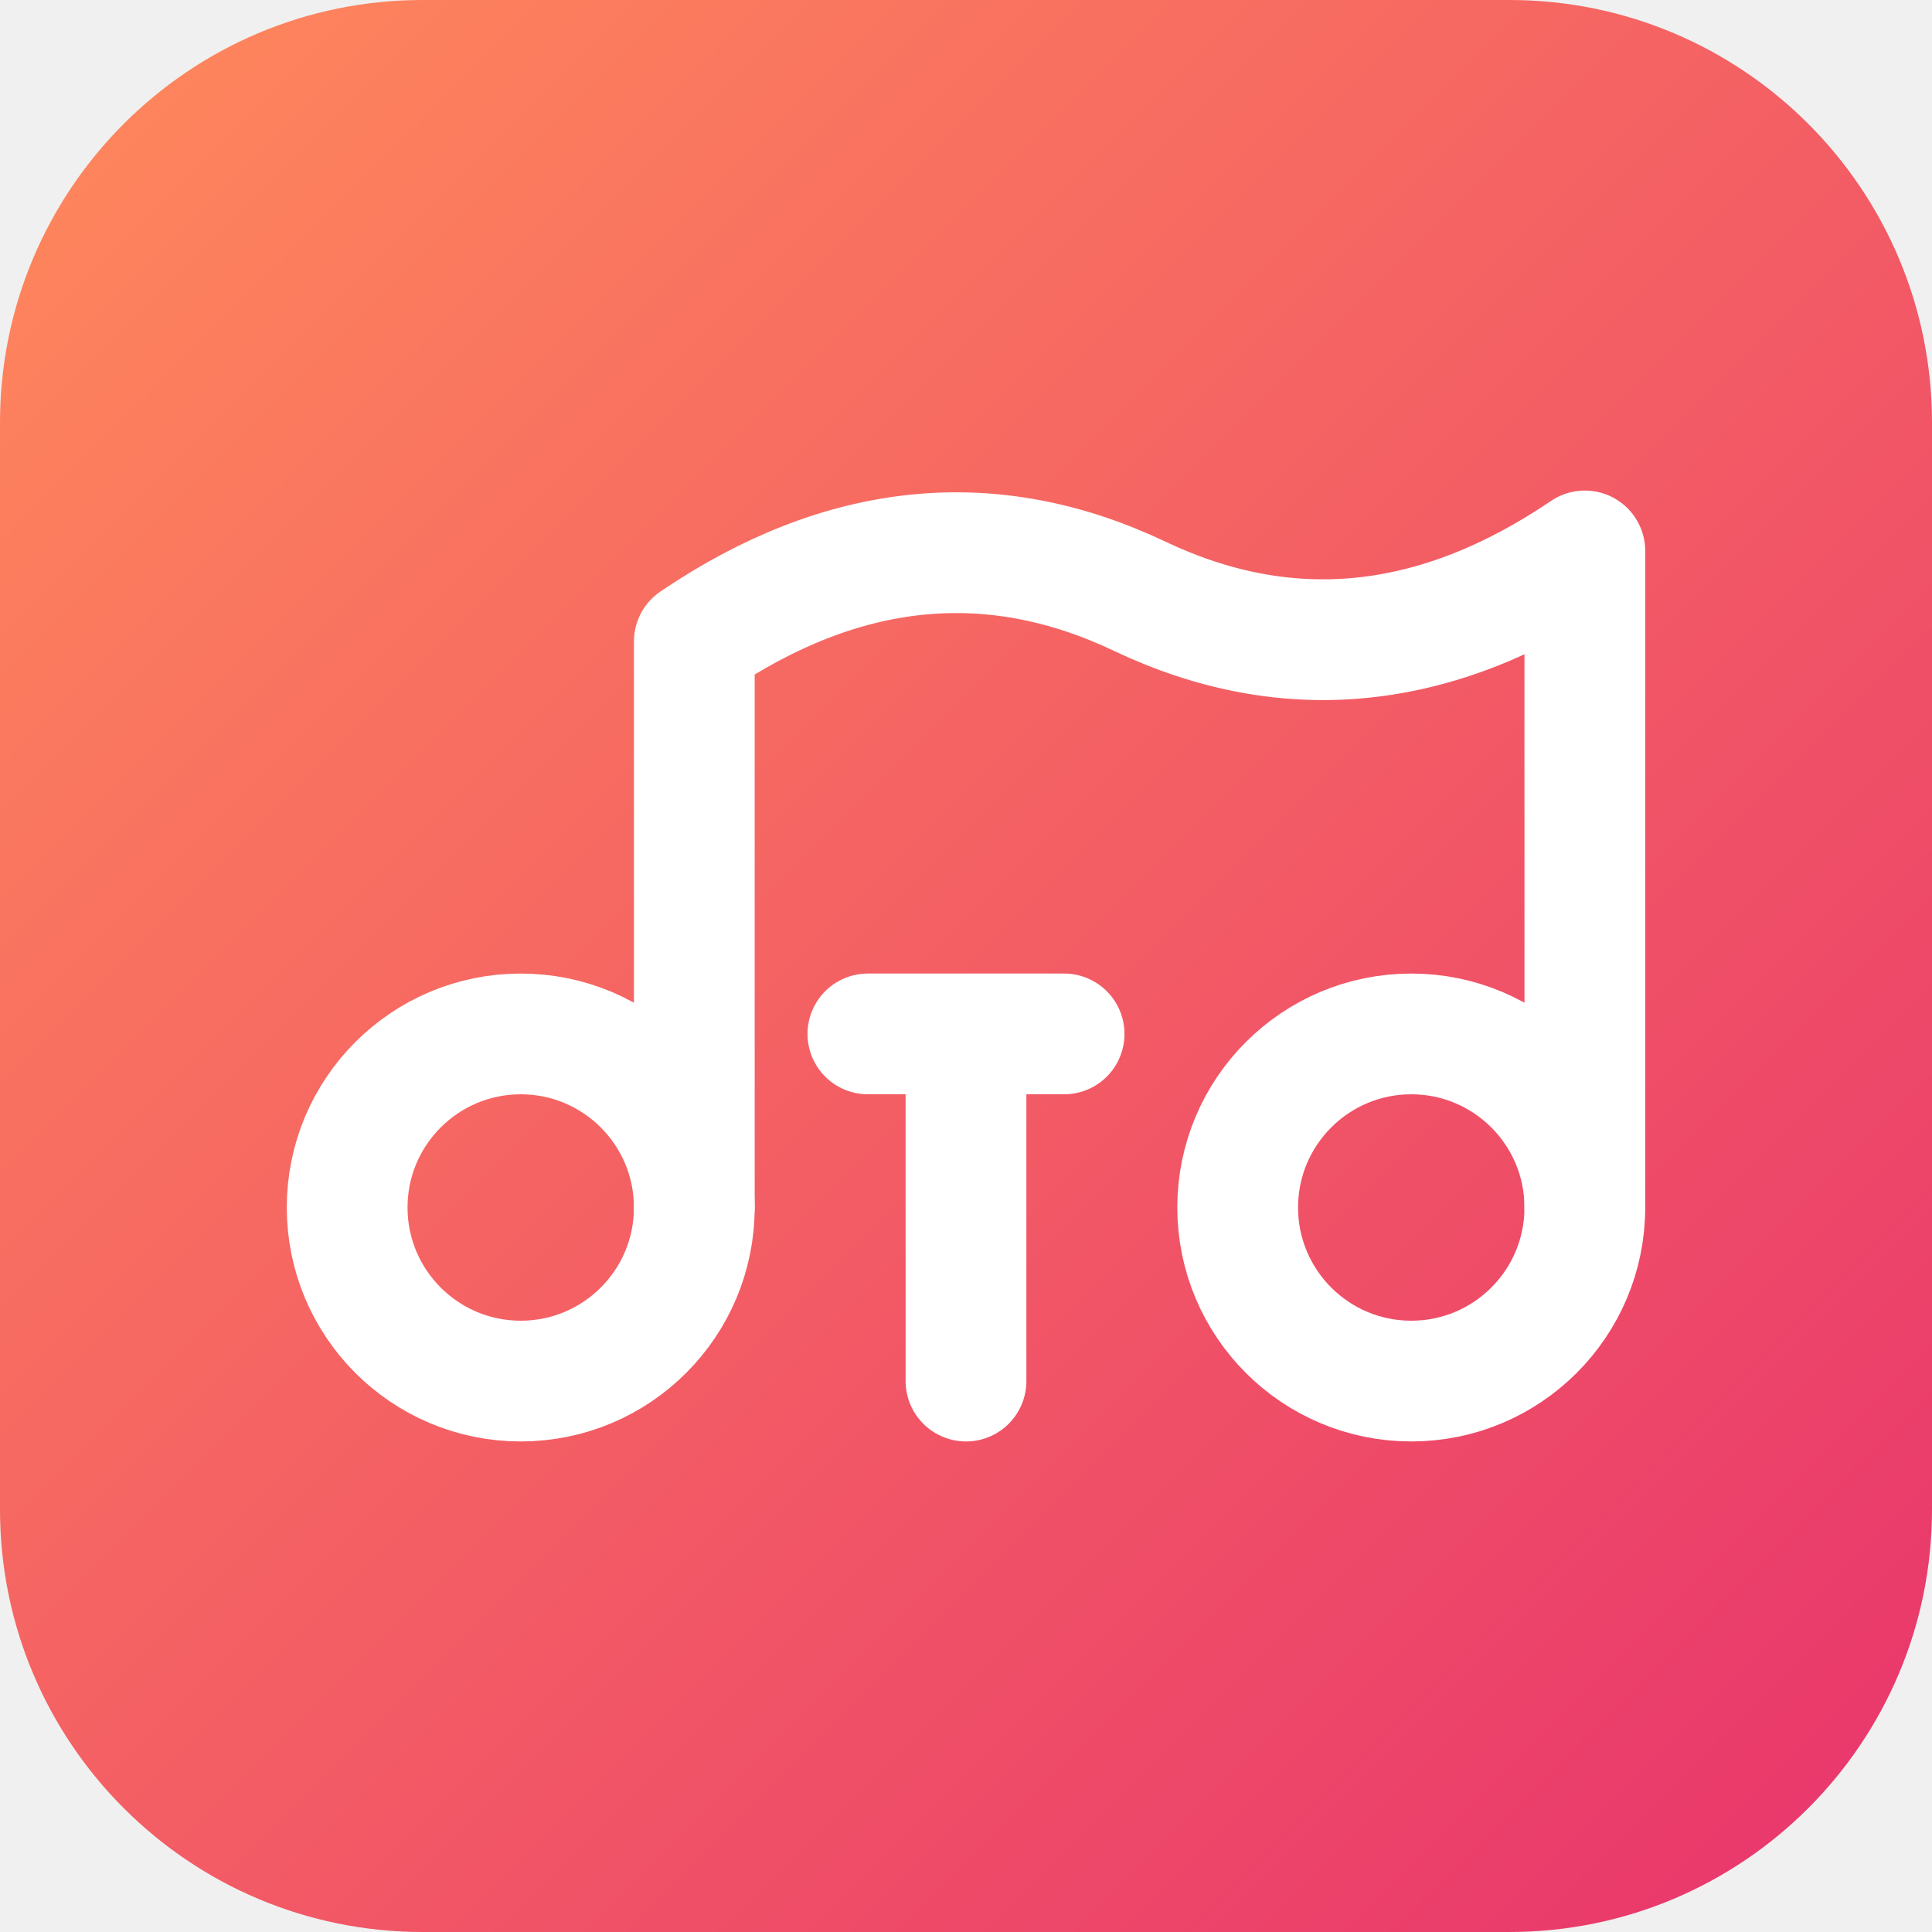
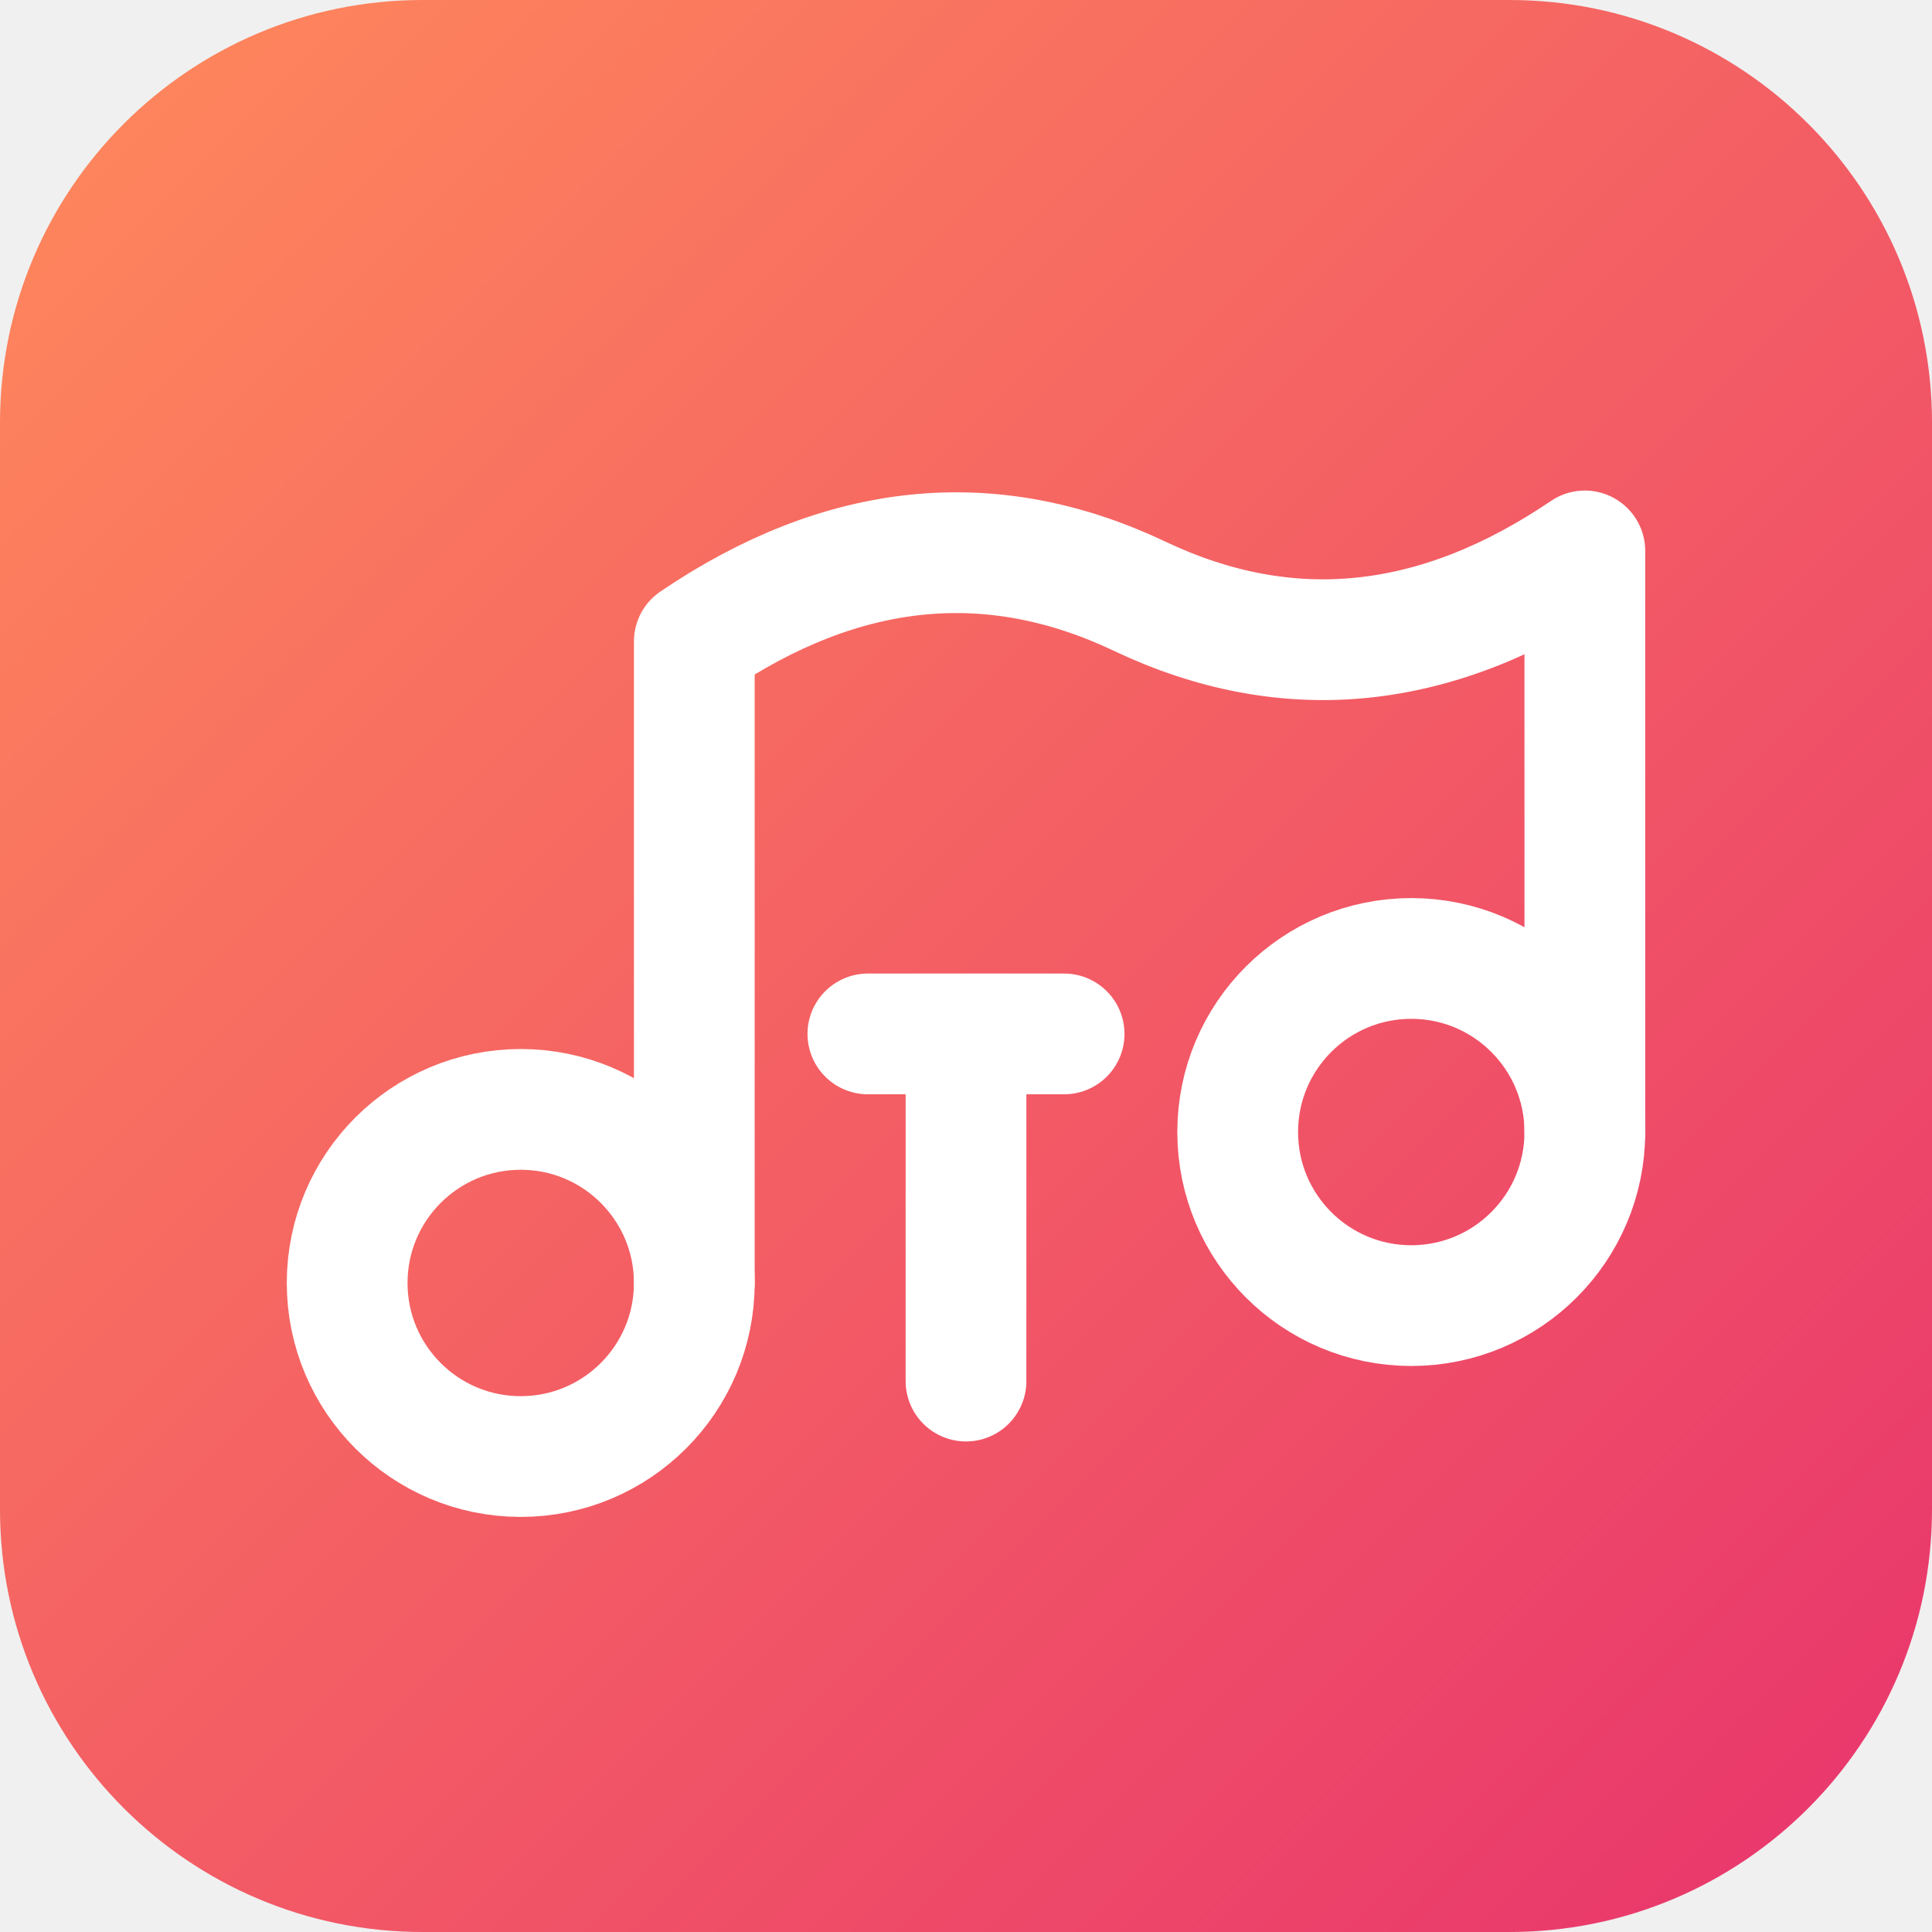
<svg xmlns="http://www.w3.org/2000/svg" viewBox="0 0 512 512">
  <defs>
    <linearGradient id="bg" x1="0" y1="0" x2="1" y2="1">
      <stop offset="0" stop-color="#ff8a5b" />
      <stop offset="1" stop-color="#e8336d" />
    </linearGradient>
  </defs>
  <rect width="512" height="512" rx="112" fill="url(#bg)" />
  <g fill="none" stroke="#fff" stroke-width="32" stroke-linecap="round" stroke-linejoin="round">
-     <path d="M184 320V170Q243 130 302 158T420 146V320" />
-     <circle cx="138" cy="320" r="46" />
-     <circle cx="374" cy="320" r="46" />
+     <path d="M184 340V170Q243 130 302 158T420 146V300" />
+     <circle cx="138" cy="340" r="46" />
+     <circle cx="374" cy="300" r="46" />
    <path d="M230 274H282M256 274V366" />
  </g>
</svg>
